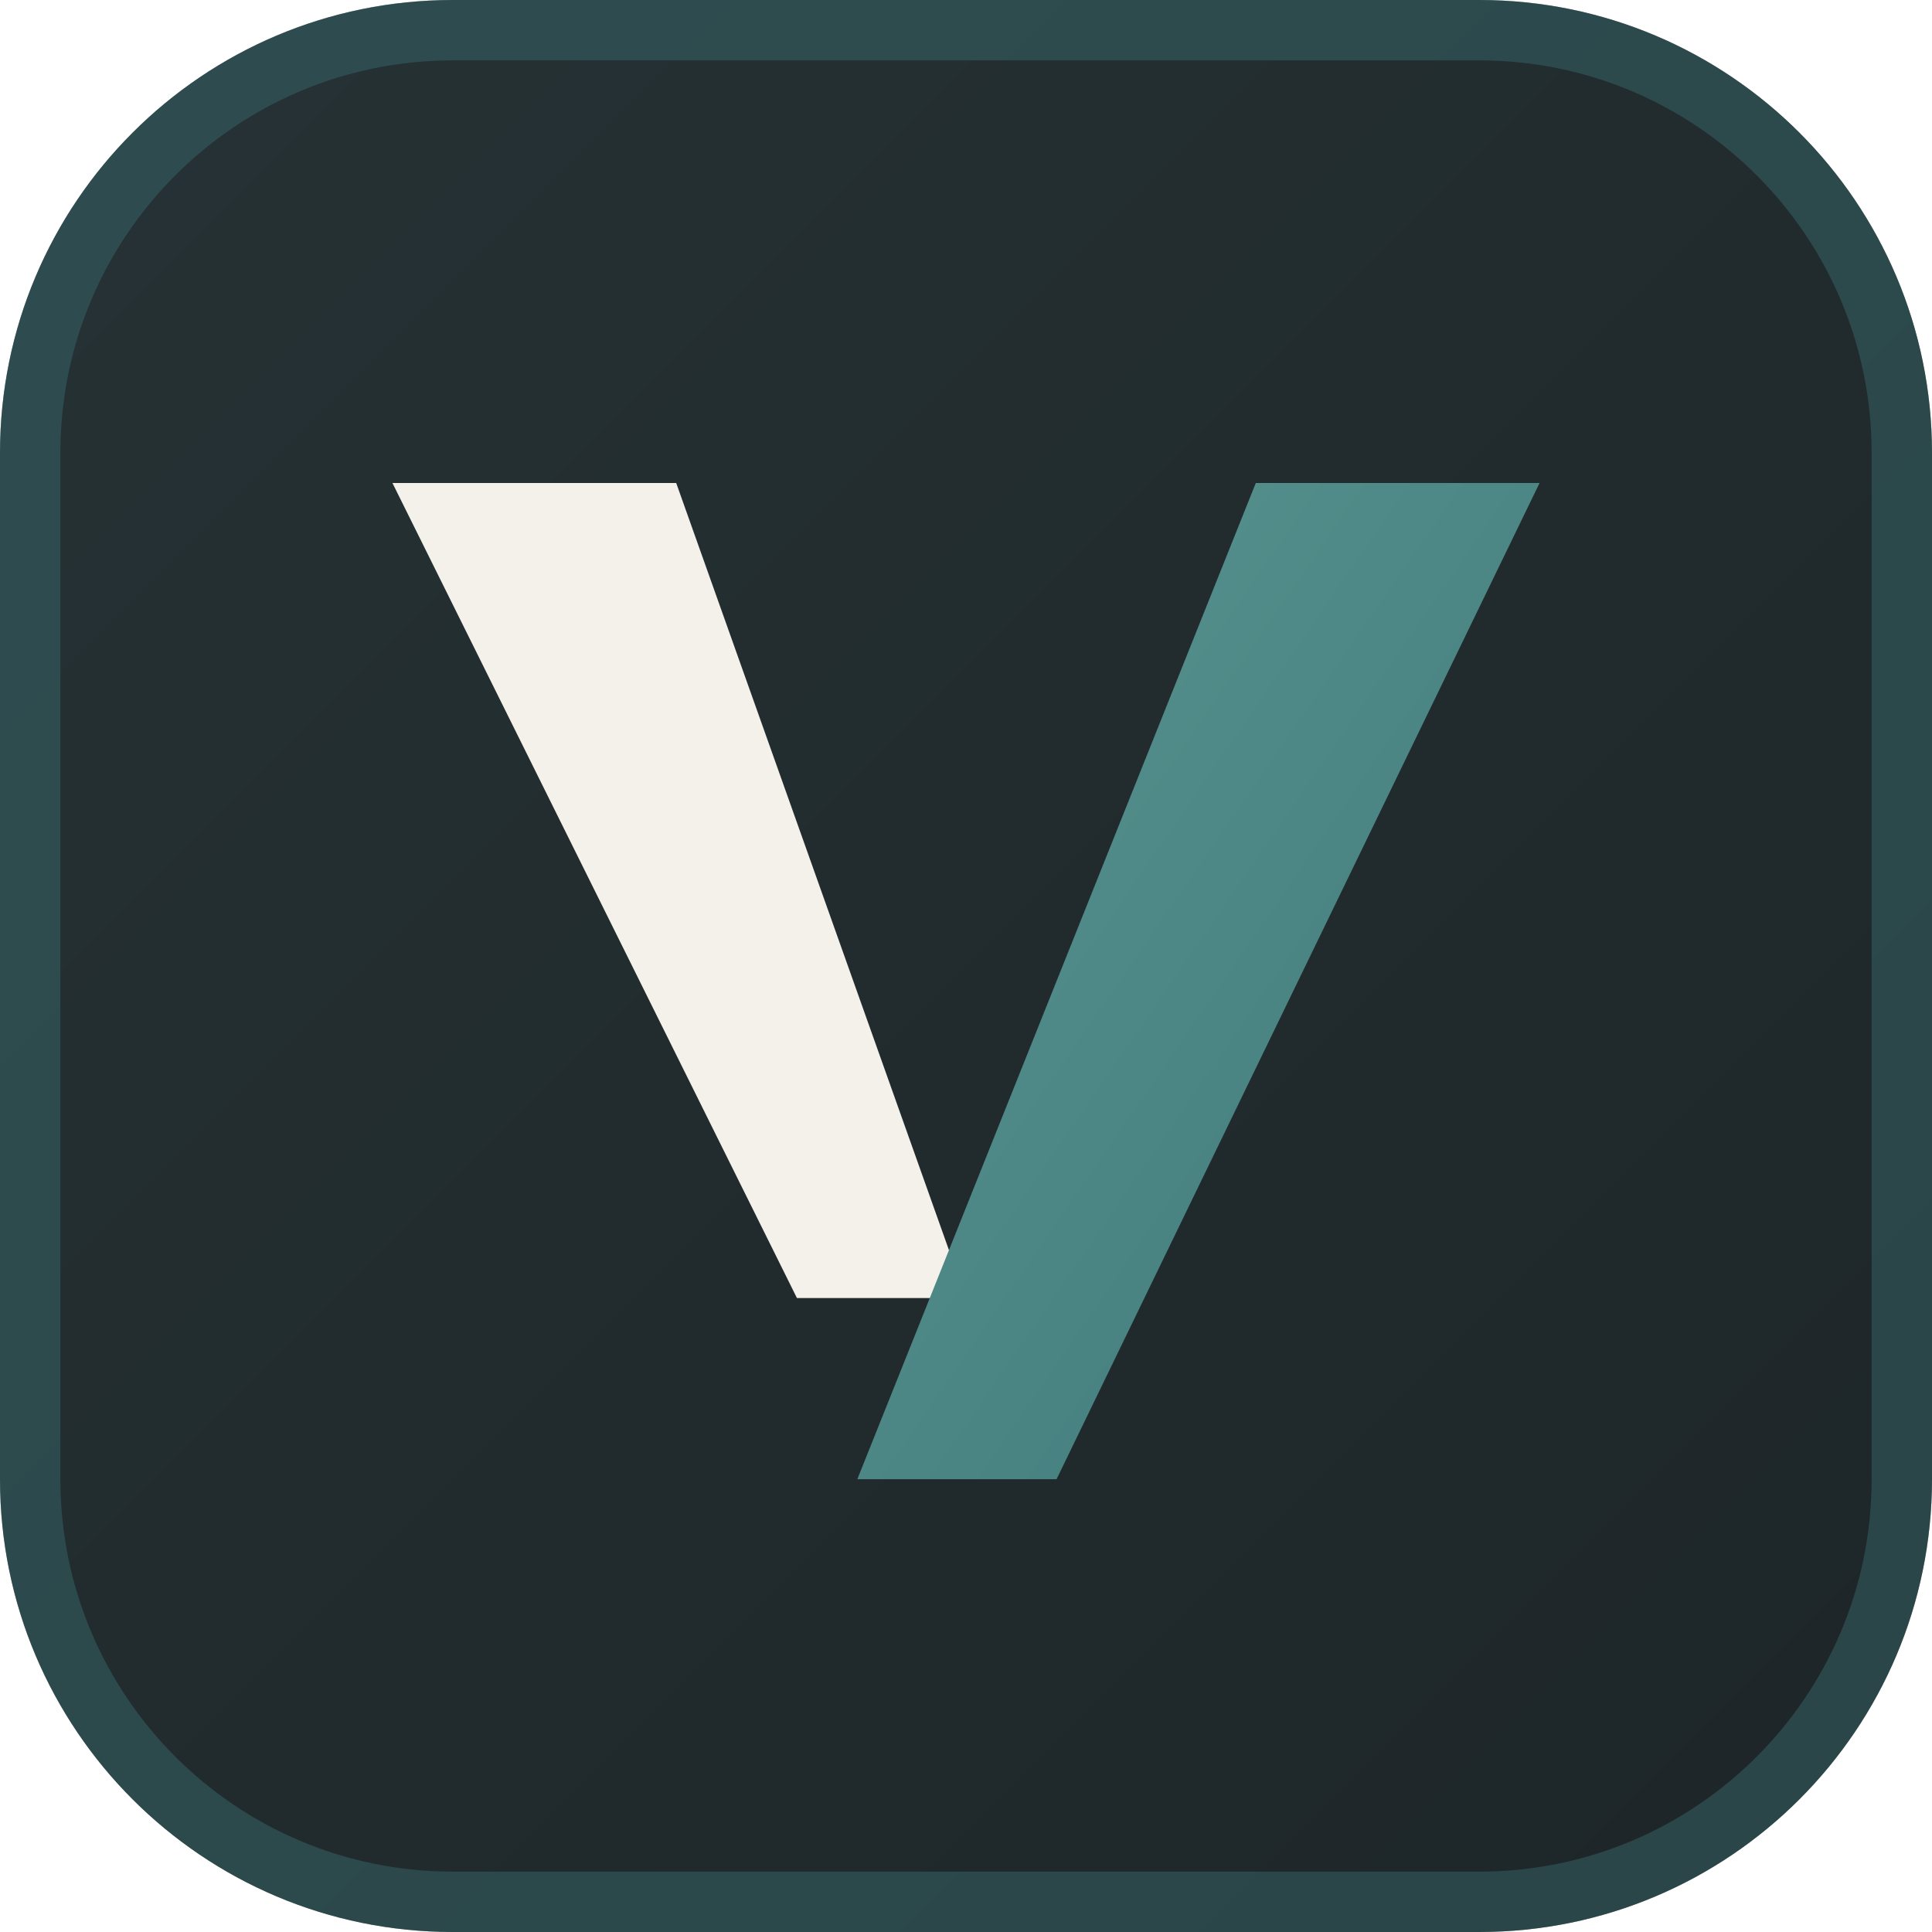
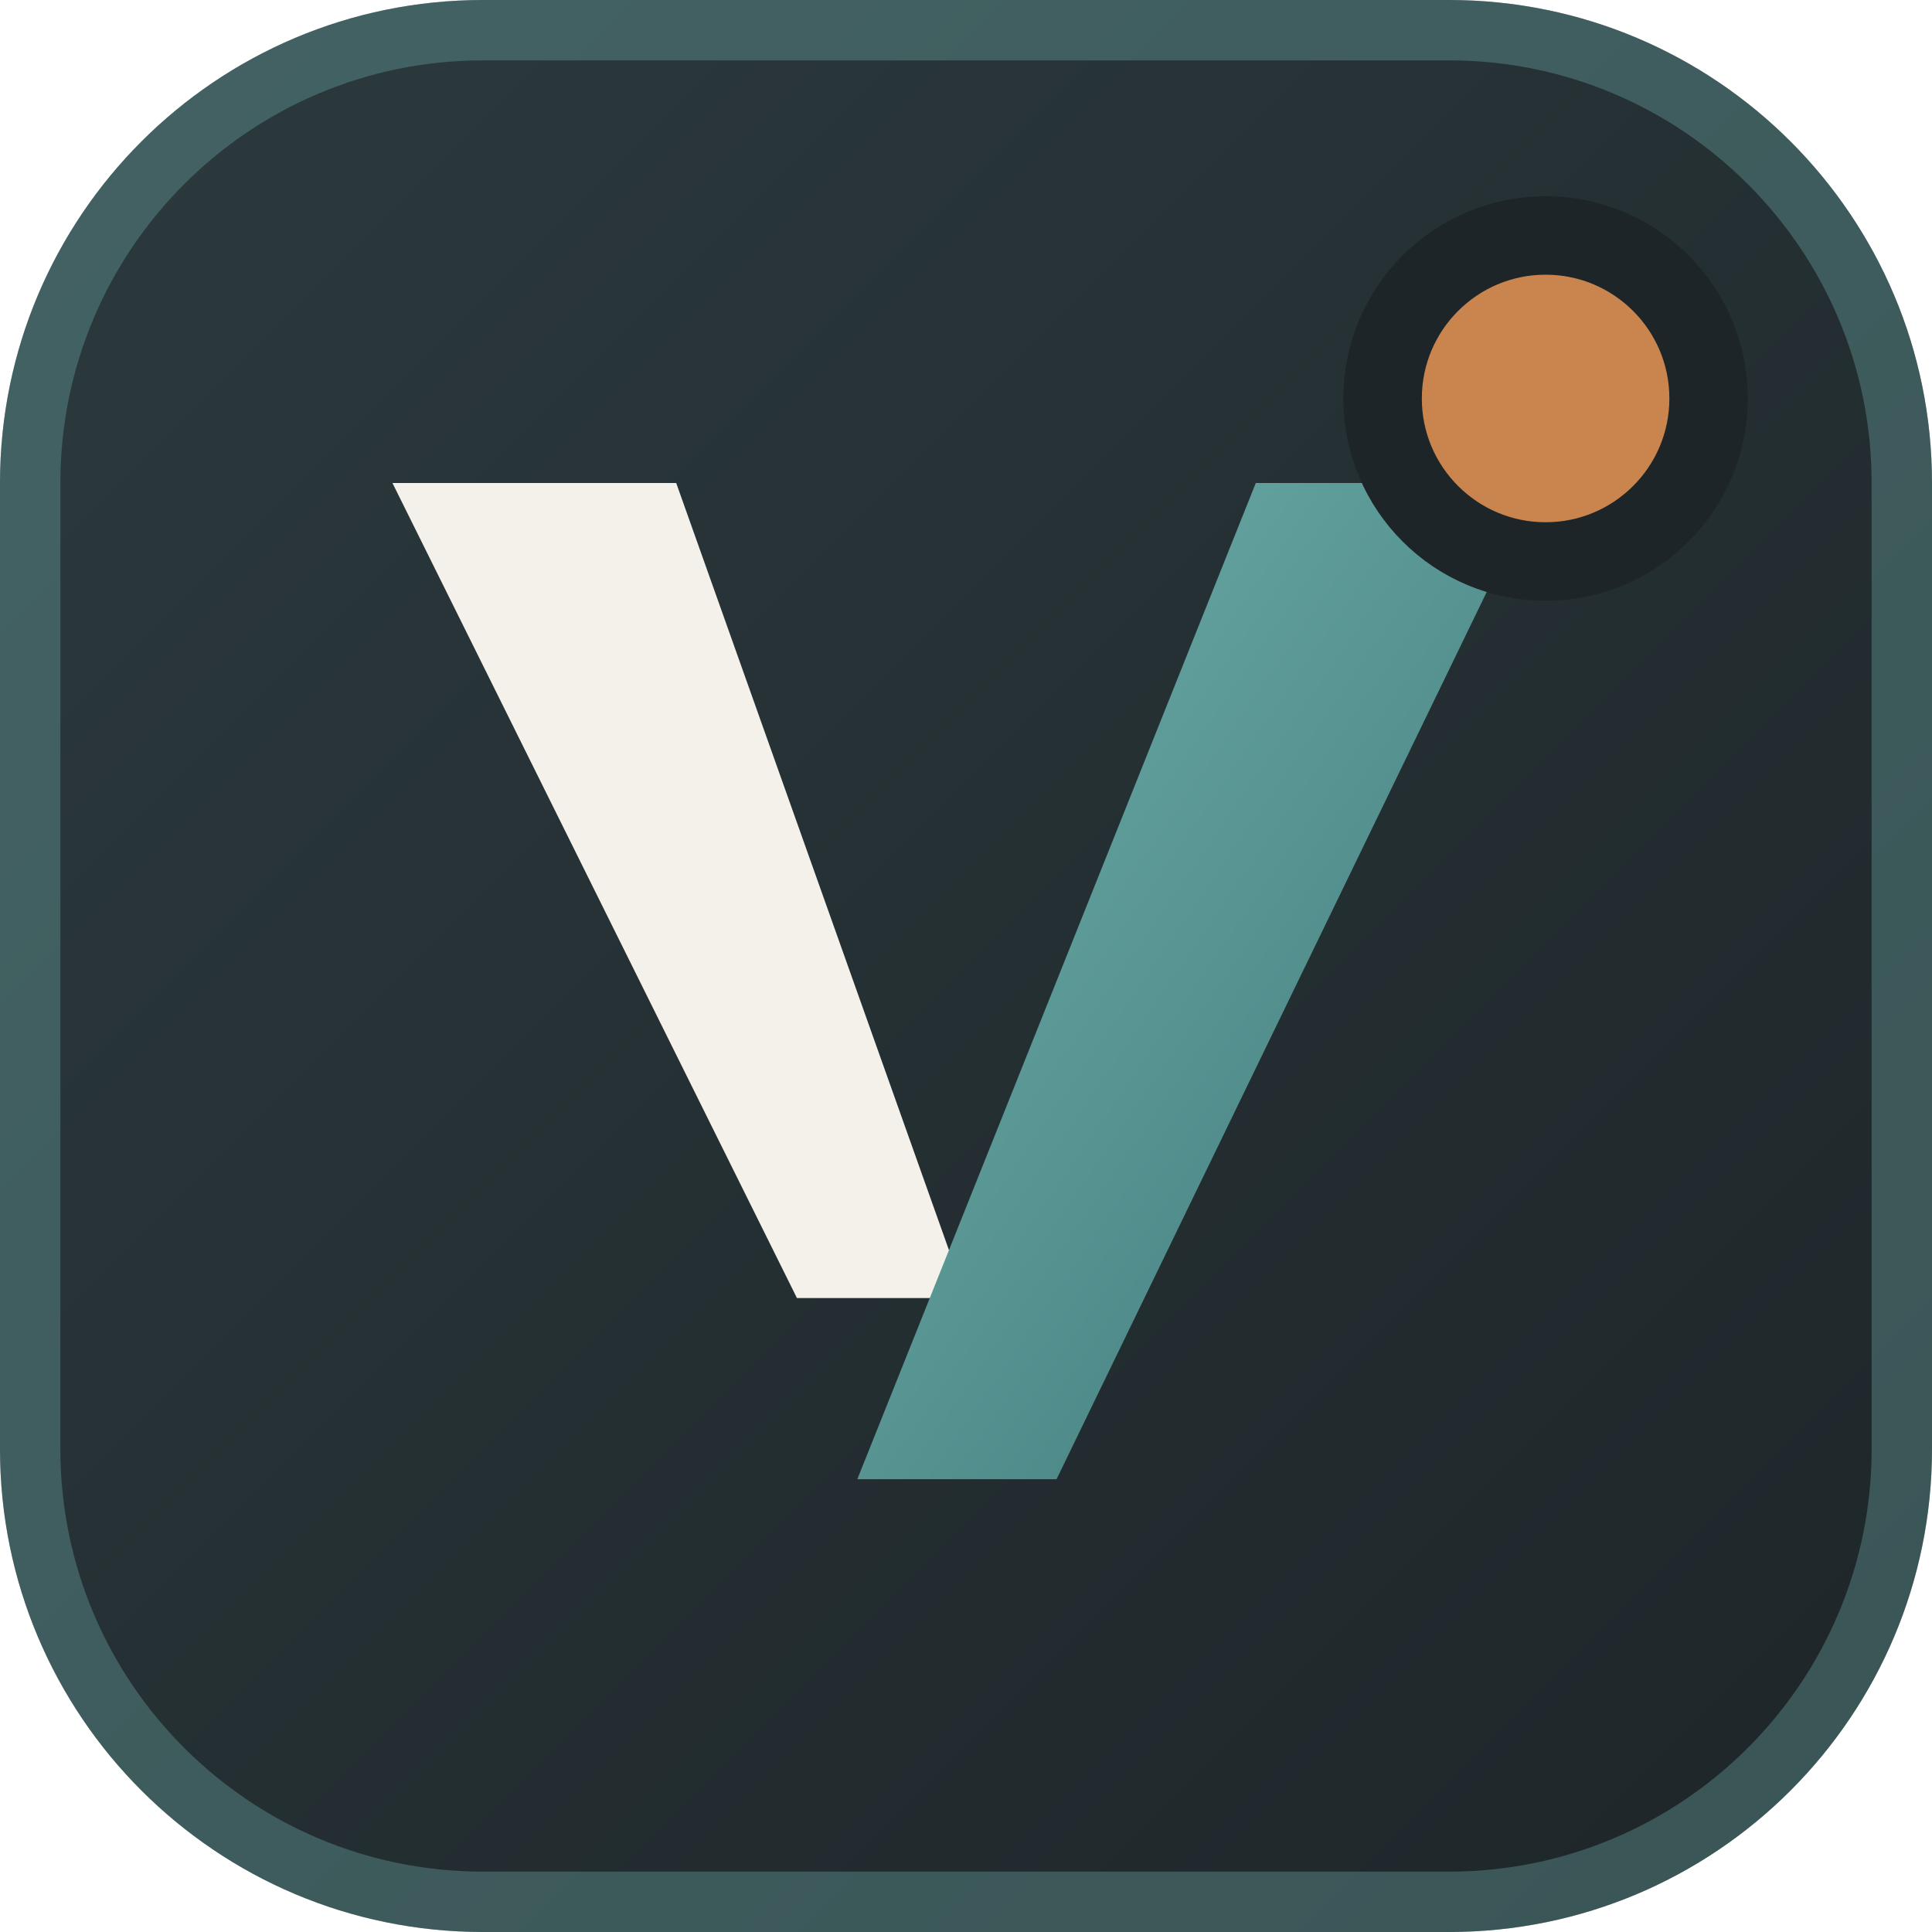
<svg xmlns="http://www.w3.org/2000/svg" viewBox="0 0 32 32" width="32" height="32">
  <defs>
    <linearGradient id="vBg" x1="0%" y1="0%" x2="100%" y2="100%">
-       <stop offset="0%" stop-color="#263235" />
+       <stop offset="0%" stop-color="#2C3A3E" />
      <stop offset="100%" stop-color="#1D2528" />
    </linearGradient>
    <linearGradient id="vAccent" x1="0%" y1="0%" x2="100%" y2="100%">
-       <stop offset="0%" stop-color="#5A9692" />
+       <stop offset="0%" stop-color="#6FB0AB" />
      <stop offset="100%" stop-color="#3E7778" />
    </linearGradient>
  </defs>
-   <rect width="32" height="32" rx="7.5" fill="url(#vBg)" />
-   <rect x="0.5" y="0.5" width="31" height="31" rx="7" fill="none" stroke="rgba(62, 119, 120, 0.40)" stroke-width="1" />
+   <rect width="32" height="32" rx="8" fill="url(#vBg)" />
+   <rect x="0.5" y="0.5" width="31" height="31" rx="7.5" fill="none" stroke="rgba(111,176,171,0.35)" />
  <path d="M6.5 8 H11.2 L16 21.5 L13.2 21.5 Z" fill="#F4F1EA" />
  <path d="M25.5 8 H20.8 L14.2 24.5 H17.5 Z" fill="url(#vAccent)" />
+   <circle cx="25.6" cy="6.6" r="2.7" fill="#C9854D" stroke="#1D2528" stroke-width="1.3" />
</svg>
